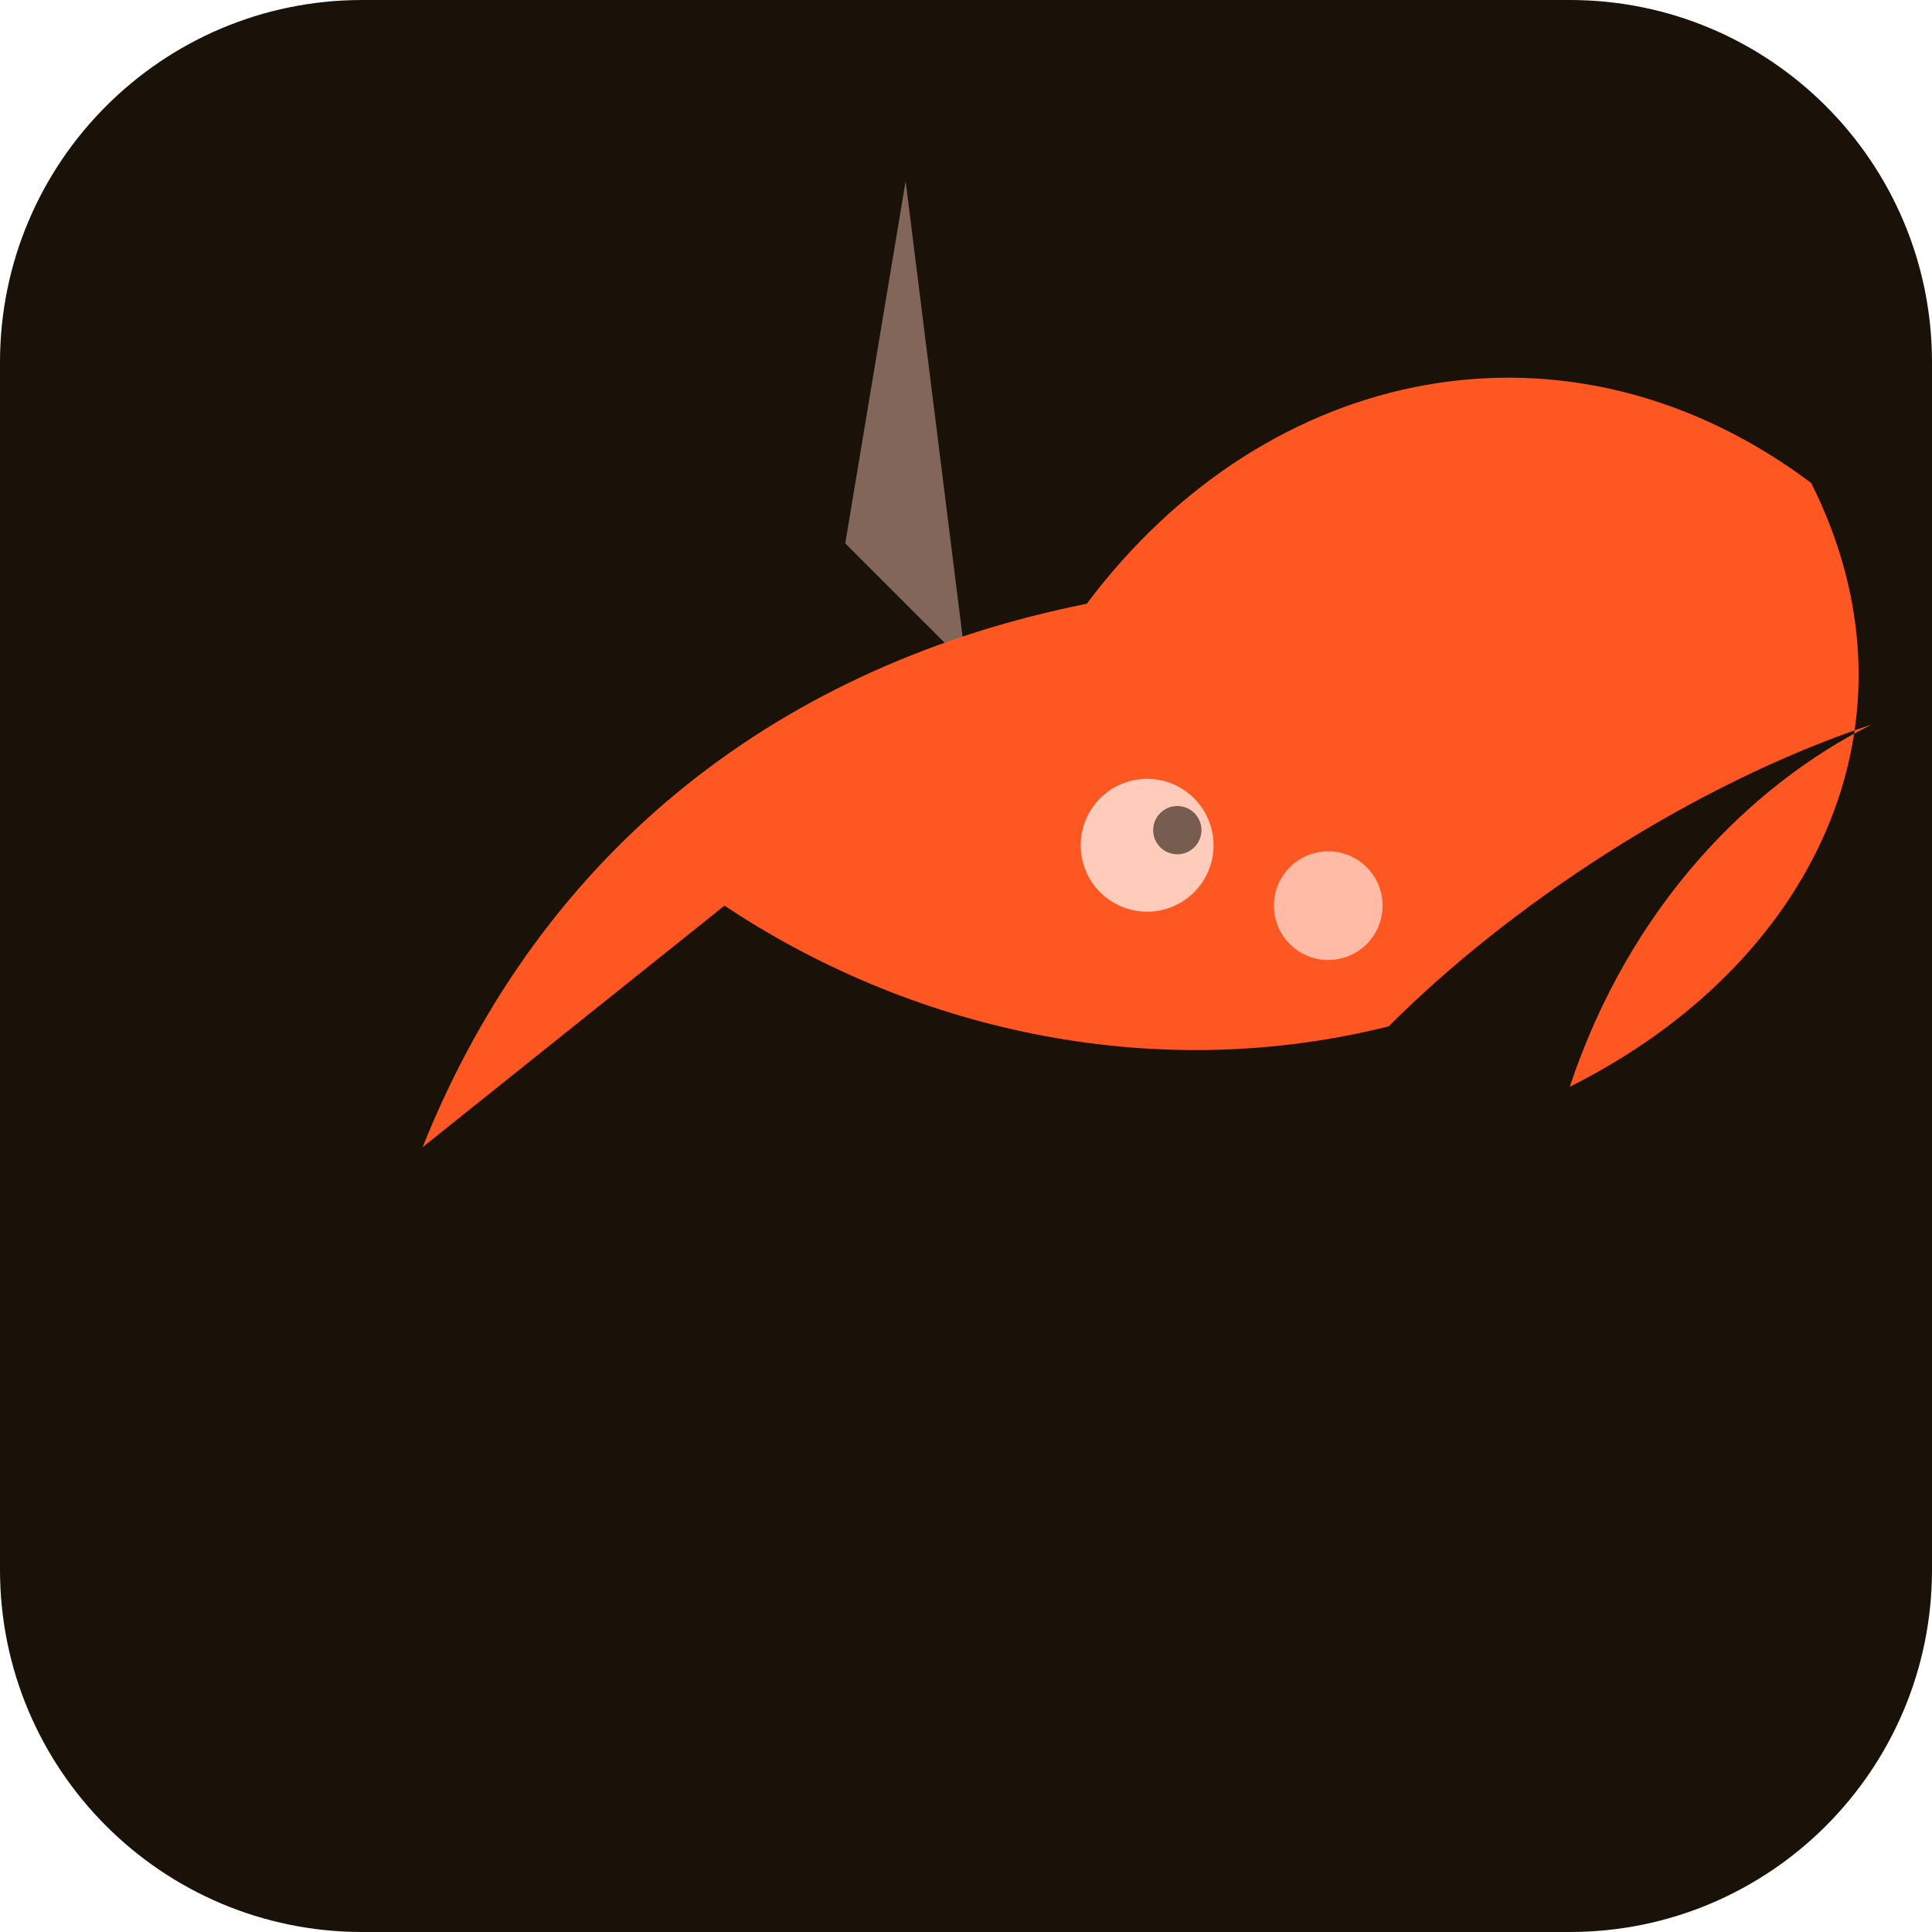
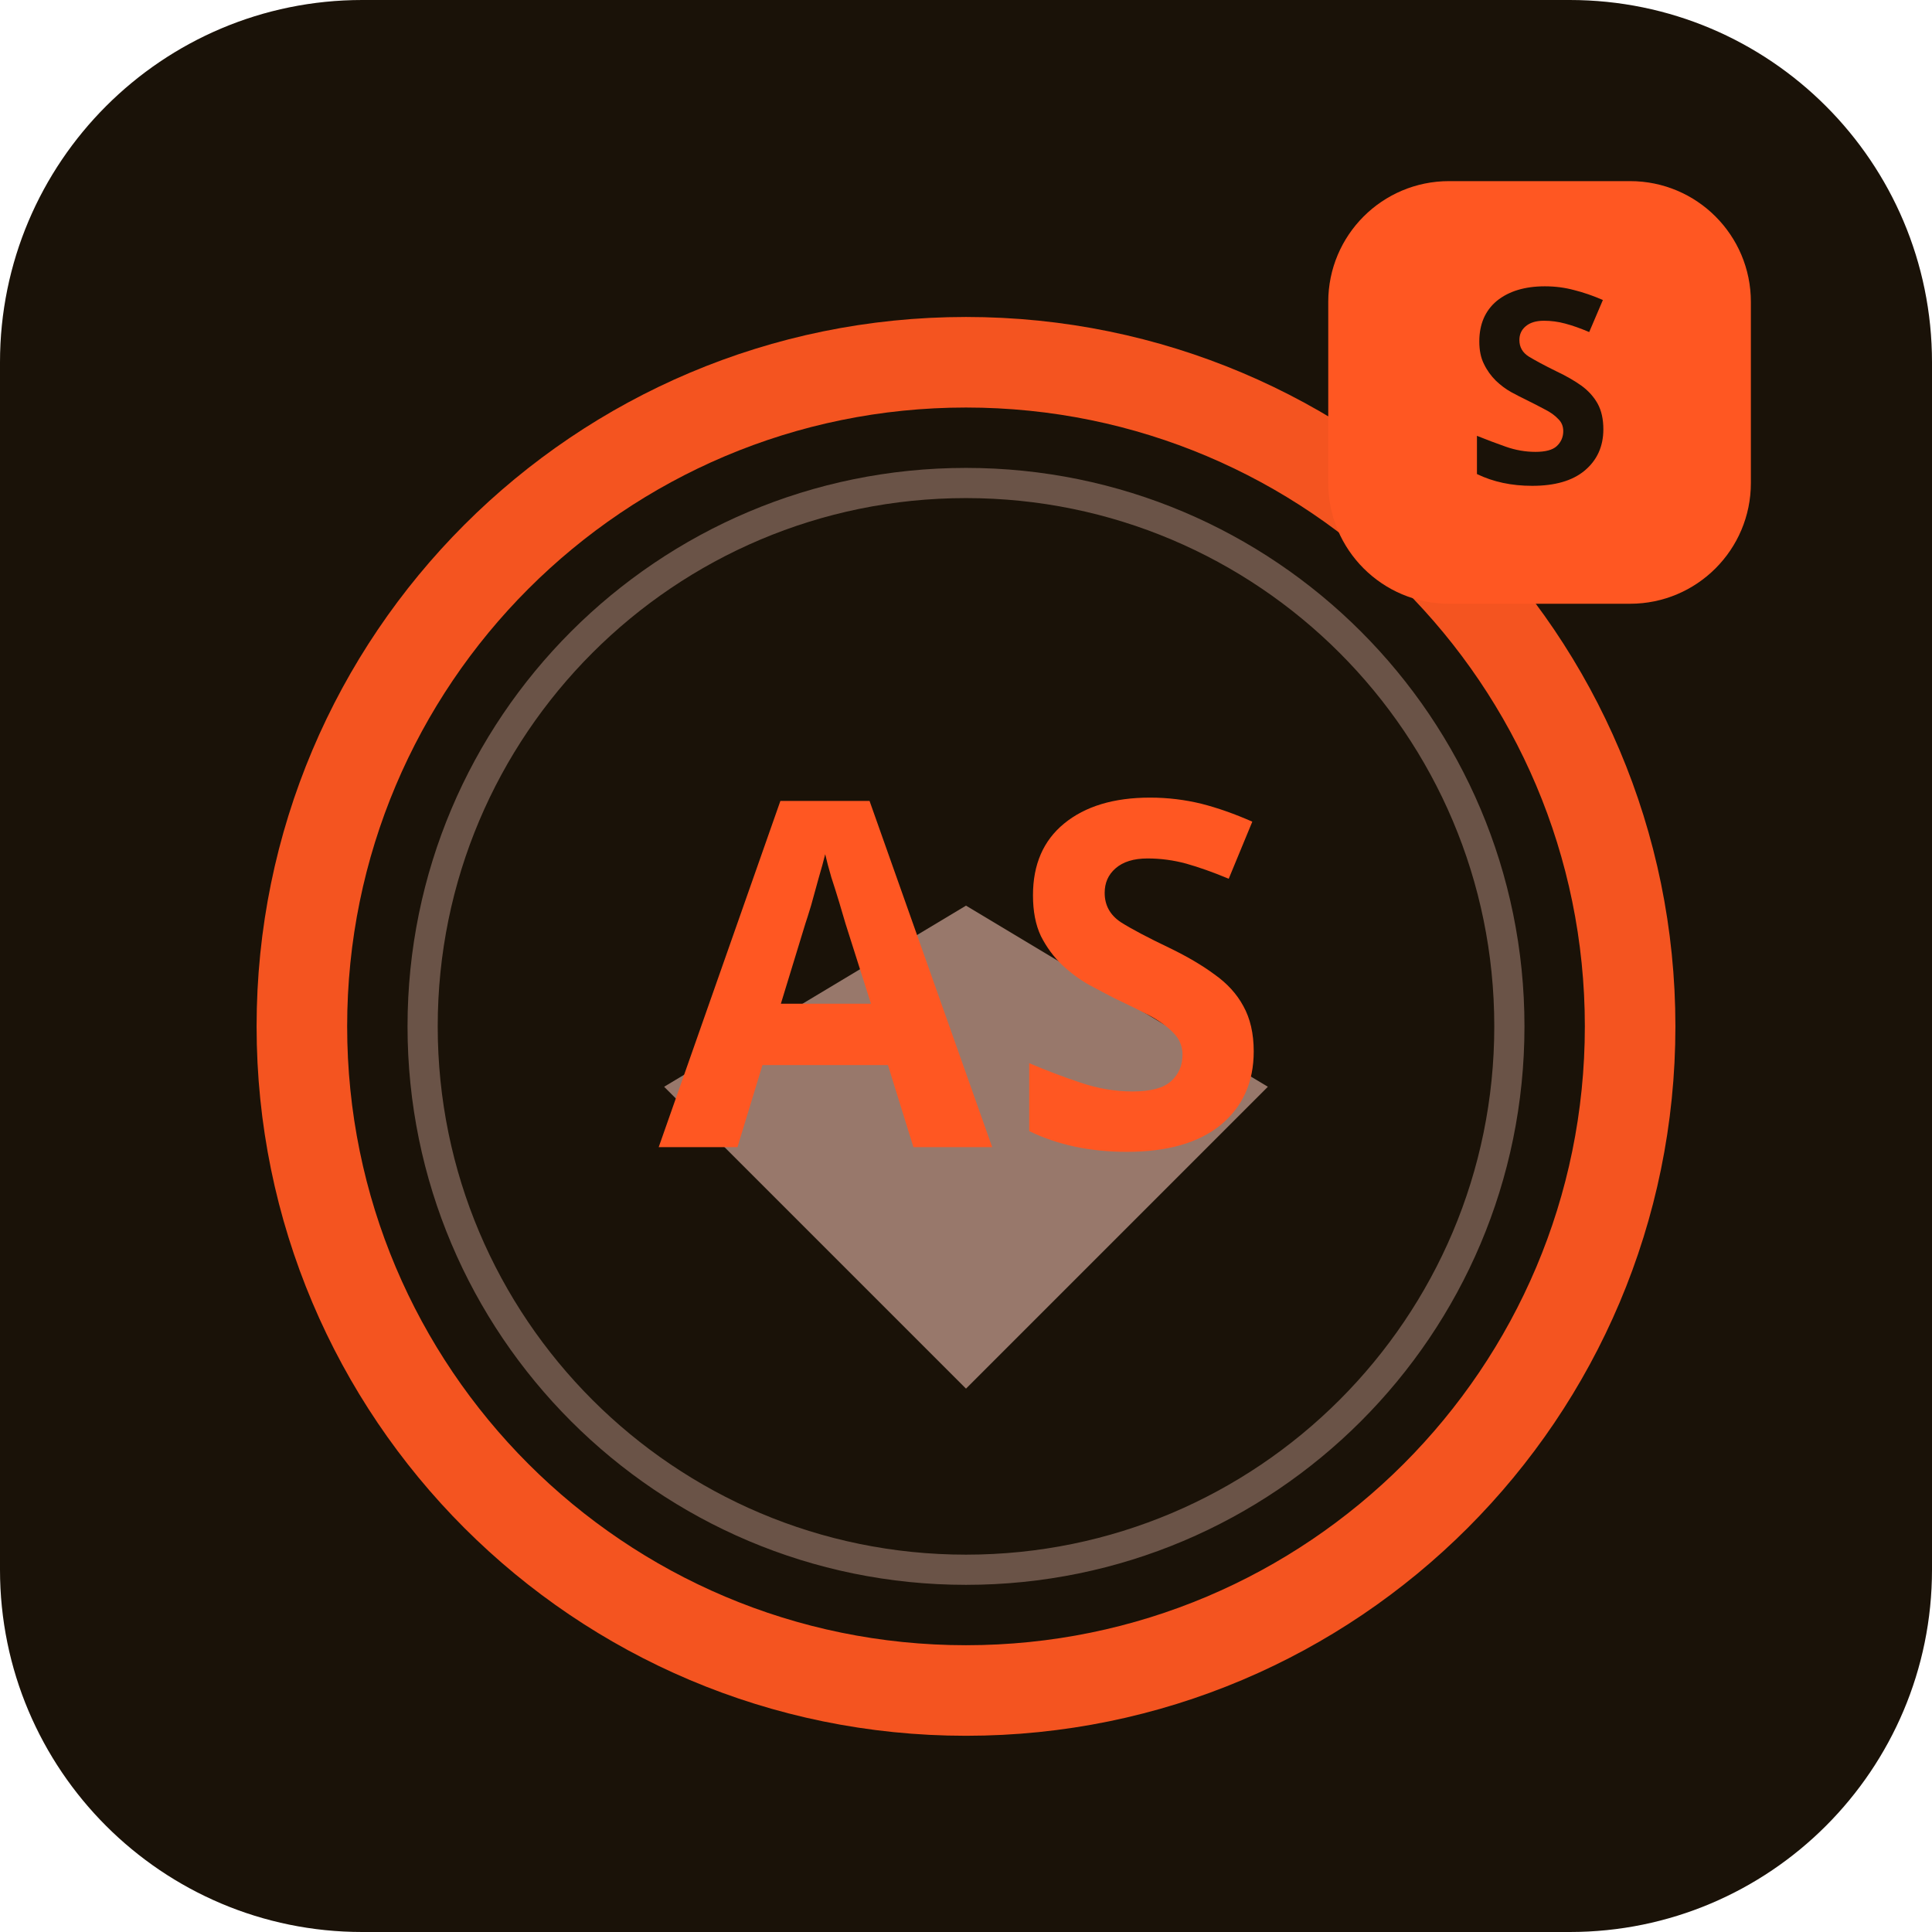
<svg xmlns="http://www.w3.org/2000/svg" viewBox="0 0 64 64" role="img" aria-label="Astrocetus">
  <rect width="64" height="64" rx="12" fill="#1a1208" />
-   <path fill="#ffccbc" opacity="0.45" d="M28 18 L30 6 L32 22 Z" />
-   <path fill="#ff5722" d="M14 38c4-10 12-16 22-18 6-8 16-10 24-4 4 8 0 16-8 20 2-6 6-10 10-12-6 2-12 6-16 10-8 2-16 0-22-4z" />
-   <circle cx="38" cy="28" r="2.2" fill="#ffccbc" />
-   <circle cx="44" cy="30" r="1.8" fill="#ffccbc" opacity="0.85" />
-   <circle cx="39" cy="27.5" r="0.8" fill="#1a1208" opacity="0.6" />
+   <circle cx="32" cy="34" r="22" fill="none" stroke="#ff5722" stroke-width="3" opacity="0.95" />
+   <circle cx="32" cy="34" r="18" fill="#1a1208" stroke="#ffccbc" stroke-width="1" opacity="0.35" />
+   <path fill="#ffccbc" opacity="0.55" d="M32 46 L22 36 L32 30 L42 36 Z" />
+   <text x="32" y="38" text-anchor="middle" font-family="Rajdhani,Segoe UI,sans-serif" font-size="16" font-weight="700" fill="#ff5722" letter-spacing="0.5">AS</text>
+   <rect x="44" y="6" width="14" height="14" rx="4" fill="#ff5722" />
+   <text x="51.0" y="16" text-anchor="middle" font-family="Rajdhani,Segoe UI,sans-serif" font-size="9" font-weight="700" fill="#1a1208">S</text>
</svg>
